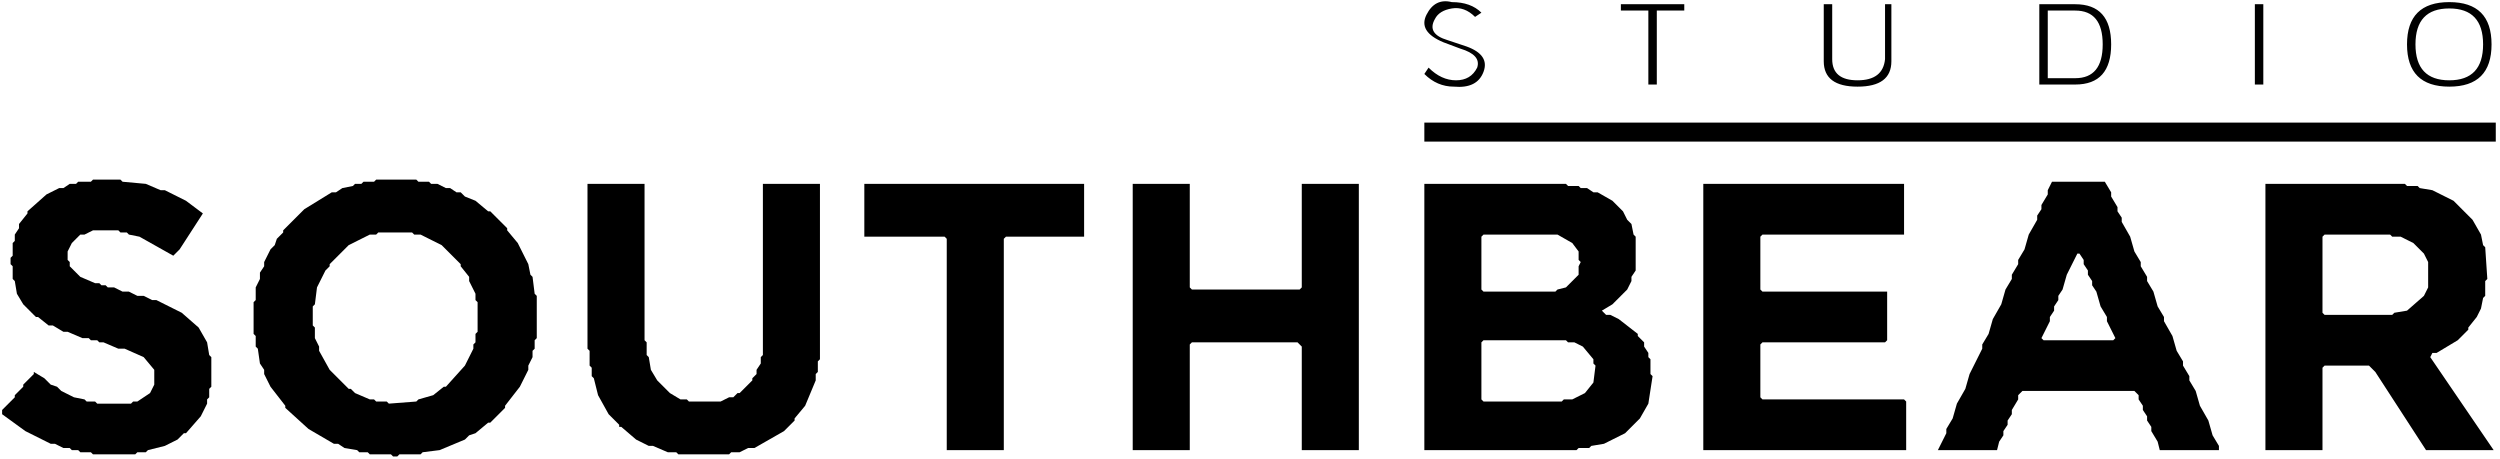
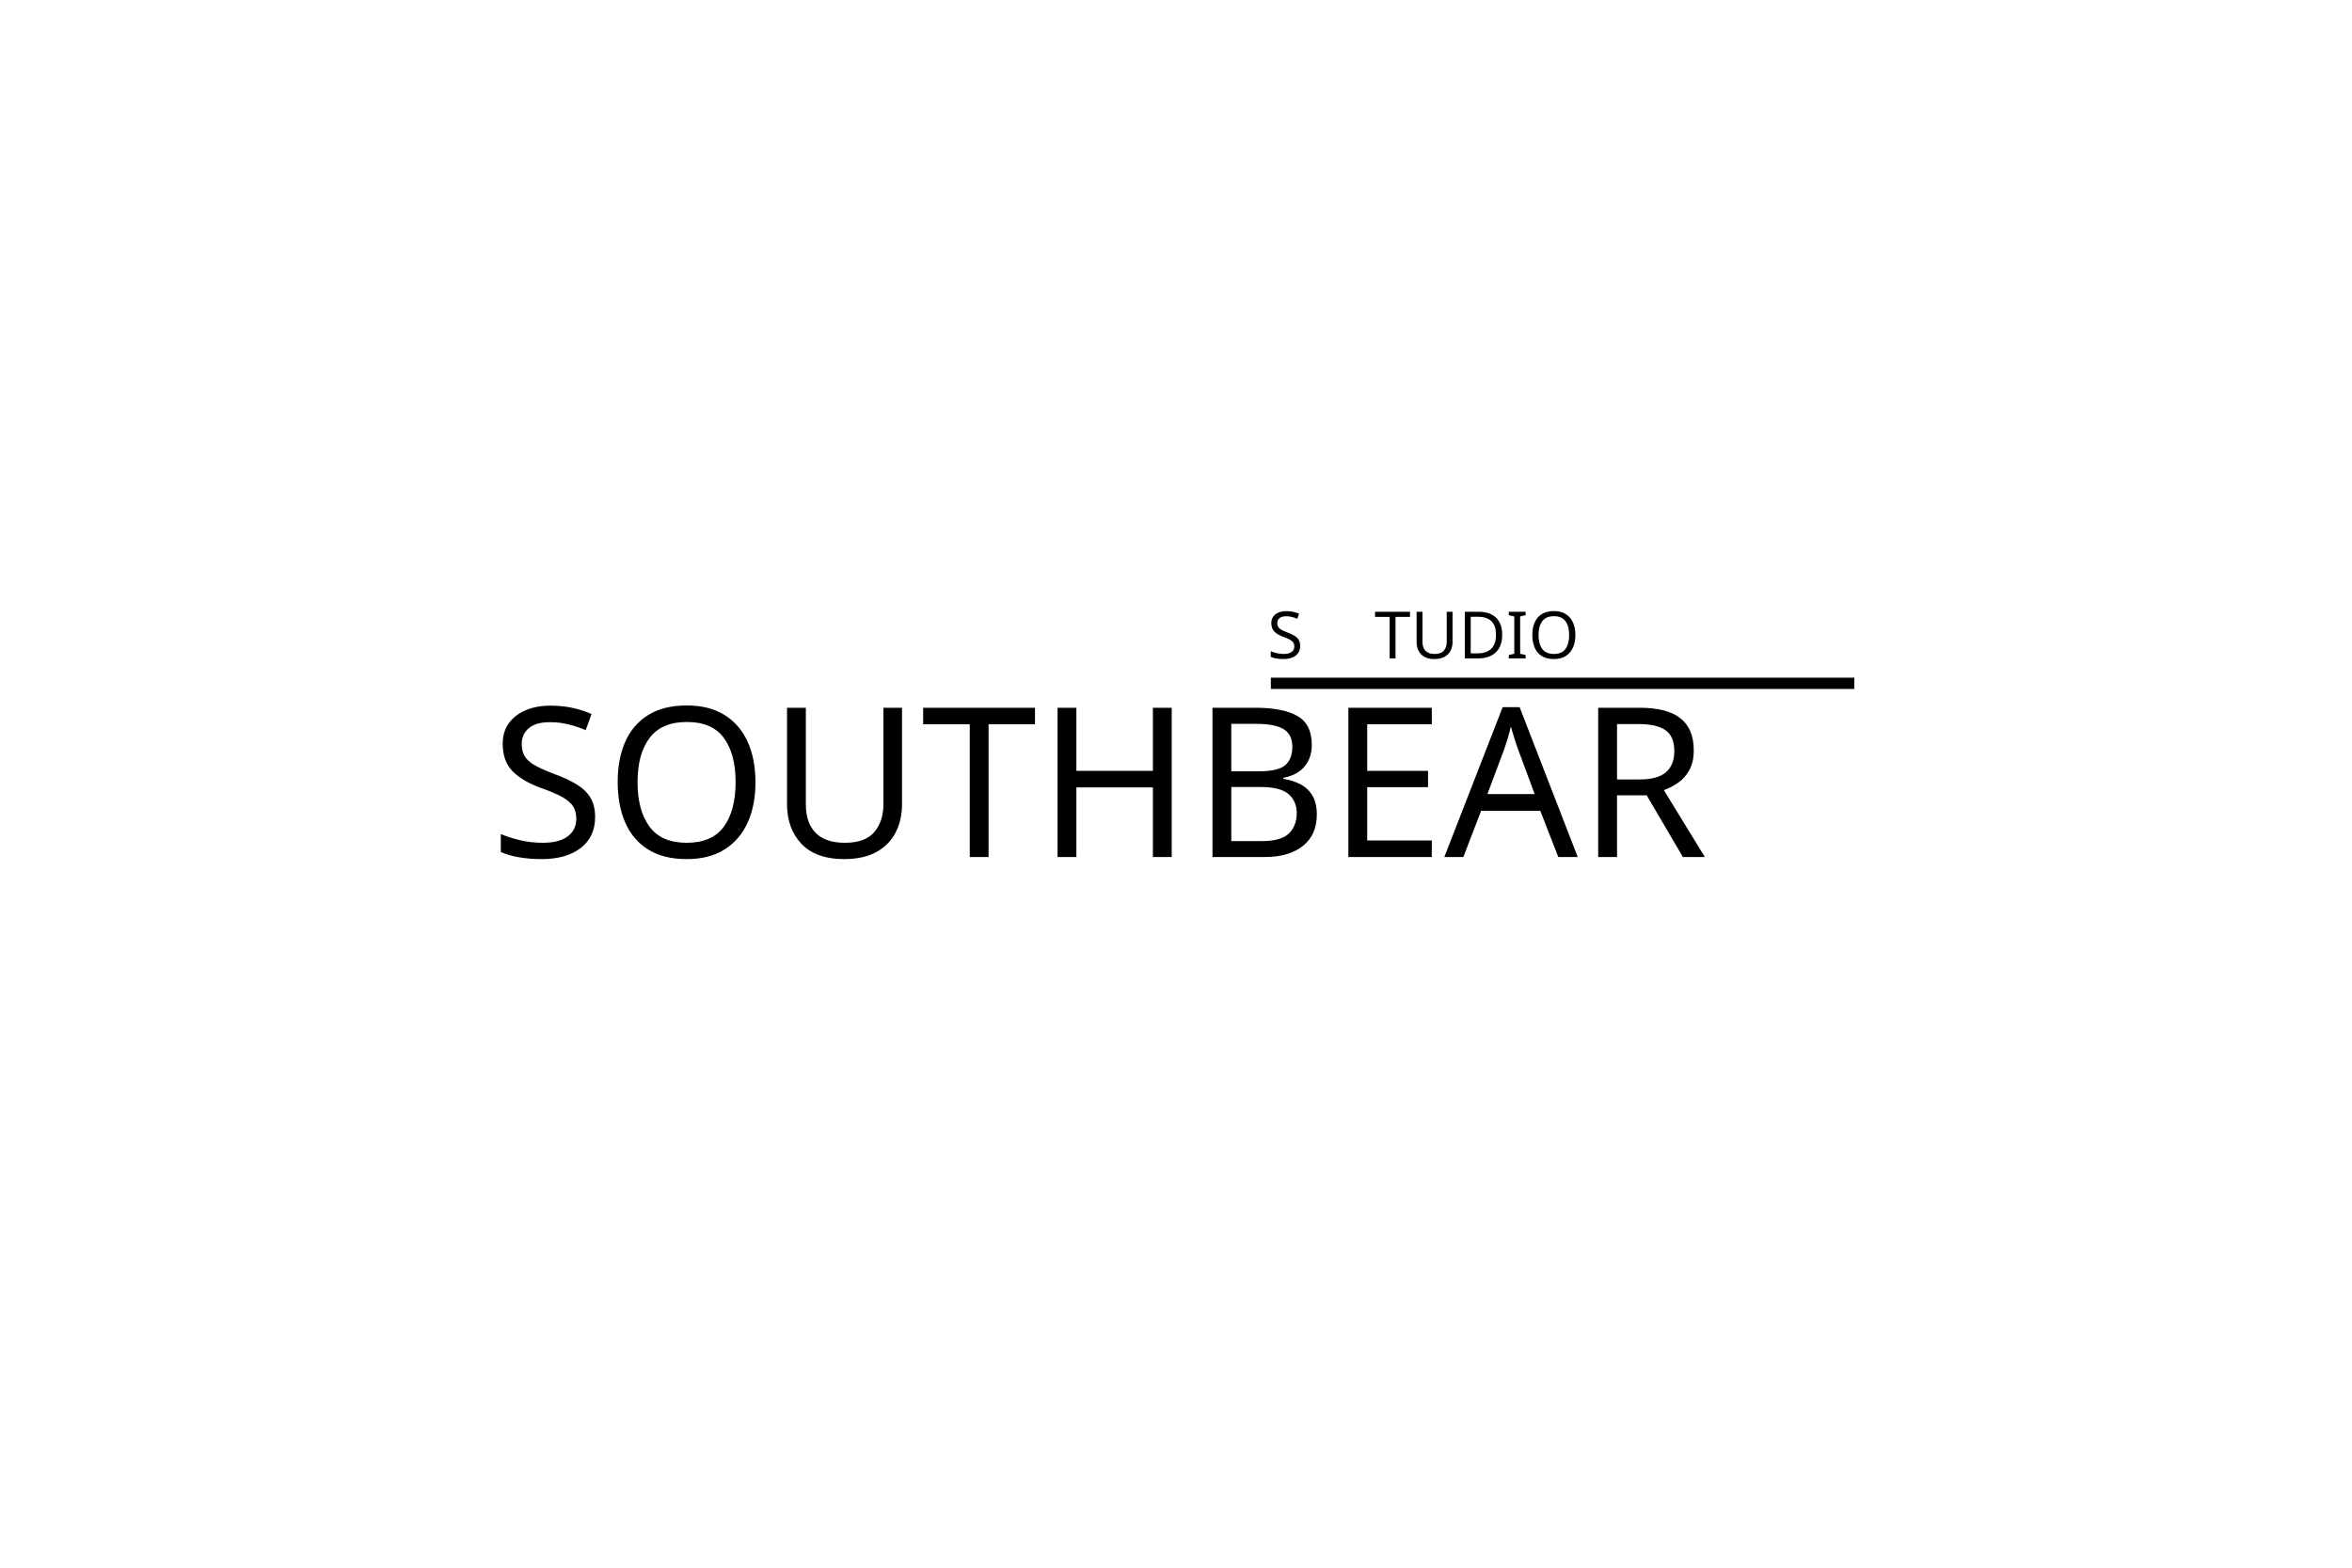
- <svg xmlns="http://www.w3.org/2000/svg" viewBox="0 0 1183 217" aria-label="SOUTHBEAR STUDIO">
-   <g fill="currentColor">
-     <path d="M674 58h507v9H674zM1067 2h4v38h-4zM767 2h30v3h-13v35h-4V5h-13zM863 2h4v26q0 10 12 10t13-10V2h3v27q0 12-16 12t-16-12zM965 2h17q17 0 17 19t-17 19h-17zm4 3v32h13q13 0 13-16T982 5zM1159 1q20 0 20 20t-20 20q-20 0-20-20t20-20zm0 3q-16 0-16 17t16 17q16 0 16-17t-16-17zM687 1q9 0 14 5l-3 2q-5-5-11-4t-8 5q-4 7 6 10l9 3q11 4 8 12t-14 7q-8 0-14-6l2-3q6 6 13 6t10-6q2-6-8-9l-8-3q-12-5-8-13t12-6z" />
-   </g>
-   <path fill="currentColor" fill-rule="evenodd" d="M1072,87 1072,213 1099,213 1099,174 1100,173 1121,173 1124,176 1148,213 1180,213 1150,169 1151,167 1153,167 1163,161 1168,156 1168,155 1172,150 1174,146 1175,141 1176,140 1176,133 1177,132 1176,117 1175,116 1174,111 1170,104 1161,95 1151,90 1145,89 1144,88 1139,88 1138,87Z M1099,112 1100,111 1131,111 1132,112 1136,112 1142,115 1147,120 1149,124 1149,136 1147,140 1139,147 1133,148 1132,149 1100,149 1099,148Z M806,87 806,213 902,213 902,190 901,189 834,189 833,188 833,163 834,162 892,162 893,161 893,138 834,138 833,137 833,112 834,111 901,111 901,87Z M674,87 674,213 746,213 747,212 752,212 753,211 759,210 769,205 776,198 780,191 782,178 781,177 781,170 780,169 780,167 778,164 778,162 775,159 775,158 766,151 762,149 760,149 758,147 763,144 770,137 772,133 772,131 774,128 774,112 773,111 772,106 770,104 768,100 763,95 756,91 754,91 751,89 748,89 747,88 742,88 741,87Z M701,162 702,161 741,161 742,162 745,162 749,164 754,170 754,172 755,173 754,181 750,186 744,189 740,189 739,190 702,190 701,189Z M701,112 702,111 737,111 744,115 747,119 747,123 748,124 747,126 747,130 741,136 737,137 736,138 702,138 701,137Z M536,87 536,213 563,213 563,163 564,162 614,162 616,164 616,213 643,213 643,87 616,87 616,136 615,137 564,137 563,136 563,87Z M409,87 409,112 447,112 448,113 448,213 475,213 475,113 476,112 513,112 513,87Z M278,87 278,165 279,166 279,173 280,174 280,178 281,179 283,187 288,196 293,201 293,202 294,202 301,208 307,211 309,211 316,214 320,214 321,215 345,215 346,214 350,214 354,212 357,212 371,204 376,199 376,198 381,192 386,180 386,177 387,176 387,171 388,170 388,87 361,87 361,168 360,169 360,172 358,175 358,177 356,179 356,180 350,186 349,186 347,188 345,188 341,190 326,190 325,189 322,189 317,186 311,180 308,175 307,169 306,168 306,162 305,161 305,87Z M971,86 969,90 969,92 966,97 966,99 964,102 964,104 960,111 958,118 955,123 955,125 952,130 952,132 949,137 947,144 943,151 941,158 938,163 938,165 932,177 930,184 926,191 924,198 921,203 921,205 917,213 945,213 946,209 948,206 948,204 950,201 950,199 952,196 952,194 955,189 955,187 957,185 1010,185 1012,187 1012,189 1014,192 1014,194 1016,197 1016,199 1018,202 1018,204 1021,209 1022,213 1050,213 1050,211 1047,206 1045,199 1041,192 1039,185 1036,180 1036,178 1033,173 1033,171 1030,166 1028,159 1024,152 1024,150 1021,145 1019,138 1016,133 1016,131 1013,126 1013,124 1010,119 1008,112 1004,105 1004,103 1002,100 1002,98 999,93 999,91 996,86Z M983,120 984,120 986,123 986,125 988,128 988,130 990,133 990,135 992,138 994,145 997,150 997,152 1001,160 1000,161 967,161 966,160 970,152 970,150 972,147 972,145 974,142 974,140 976,137 978,130Z M172,86 171,87 168,87 167,88 162,89 159,91 157,91 144,99 134,109 134,110 131,113 130,116 128,118 125,124 125,126 123,129 123,132 121,136 121,142 120,143 120,158 121,159 121,164 122,165 123,172 125,175 125,177 128,183 135,192 135,193 146,203 158,210 160,210 163,212 169,213 170,214 174,214 175,215 185,215 186,216 188,216 189,215 199,215 200,214 208,213 220,208 222,206 225,205 231,200 232,200 239,193 239,192 246,183 250,175 250,173 252,169 252,166 253,165 253,161 254,160 254,140 253,139 252,131 251,130 250,125 245,115 240,109 240,108 232,100 231,100 225,95 220,93 218,91 216,91 213,89 211,89 207,87 204,87 203,86 198,86 197,85 178,85 177,86Z M175,111 178,111 179,110 195,110 196,111 199,111 209,116 218,125 218,126 222,131 222,133 225,139 225,142 226,143 226,157 225,158 225,162 224,163 224,165 220,173 211,183 210,183 205,187 198,189 197,190 184,191 183,190 178,190 177,189 175,189 168,186 166,184 165,184 156,175 151,166 151,164 149,160 149,155 148,154 148,145 149,144 150,136 154,128 156,126 156,125 165,116Z M37,86 36,87 33,87 30,89 28,89 22,92 13,100 13,101 9,106 9,108 7,111 7,114 6,115 6,121 5,122 5,125 6,126 6,132 7,133 8,139 11,144 17,150 18,150 23,154 25,154 30,157 32,157 39,160 42,160 43,161 46,161 47,162 49,162 56,165 59,165 68,169 73,175 73,182 71,186 65,190 63,190 62,191 46,191 45,190 41,190 40,189 35,188 29,185 27,183 24,182 21,179 16,176 16,177 11,182 11,183 7,187 7,188 1,194 1,196 12,204 24,210 26,210 30,212 33,212 34,213 37,213 38,214 43,214 44,215 64,215 65,214 69,214 70,213 78,211 84,208 87,205 88,205 95,197 98,191 98,189 99,188 99,184 100,183 100,169 99,168 98,162 94,155 86,148 74,142 72,142 68,140 65,140 61,138 58,138 54,136 51,136 50,135 48,135 47,134 45,134 38,131 33,126 33,124 32,123 32,119 34,115 38,111 40,111 44,109 56,109 57,110 60,110 61,111 66,112 82,121 85,118 96,101 88,95 78,90 76,90 69,87 58,86 57,85 44,85 43,86Z" />
+ <svg xmlns="http://www.w3.org/2000/svg" width="100%" height="100%" viewBox="0 0 3000 2000" version="1.1" xml:space="preserve" style="fill-rule:evenodd;clip-rule:evenodd;stroke-linejoin:round;stroke-miterlimit:2;">
+   <text x="625.2px" y="1093.333px" style="font-family:'Gotham-Bold', 'Gotham';font-size:266.667px;">SOUTHBEAR</text>
+   <text x="1616.571px" y="839.972px" style="font-family:'Gotham-Book', 'Gotham';font-weight:325;font-size:83.333px;">S<tspan x="1753.071px 1891.487px 2039.154px 2188.737px 2297.404px " y="839.972px 839.972px 839.972px 839.972px 839.972px ">TUDIO</tspan>
+   </text>
+   <rect x="1620.987" y="864.554" width="744.213" height="14.388" />
</svg>
